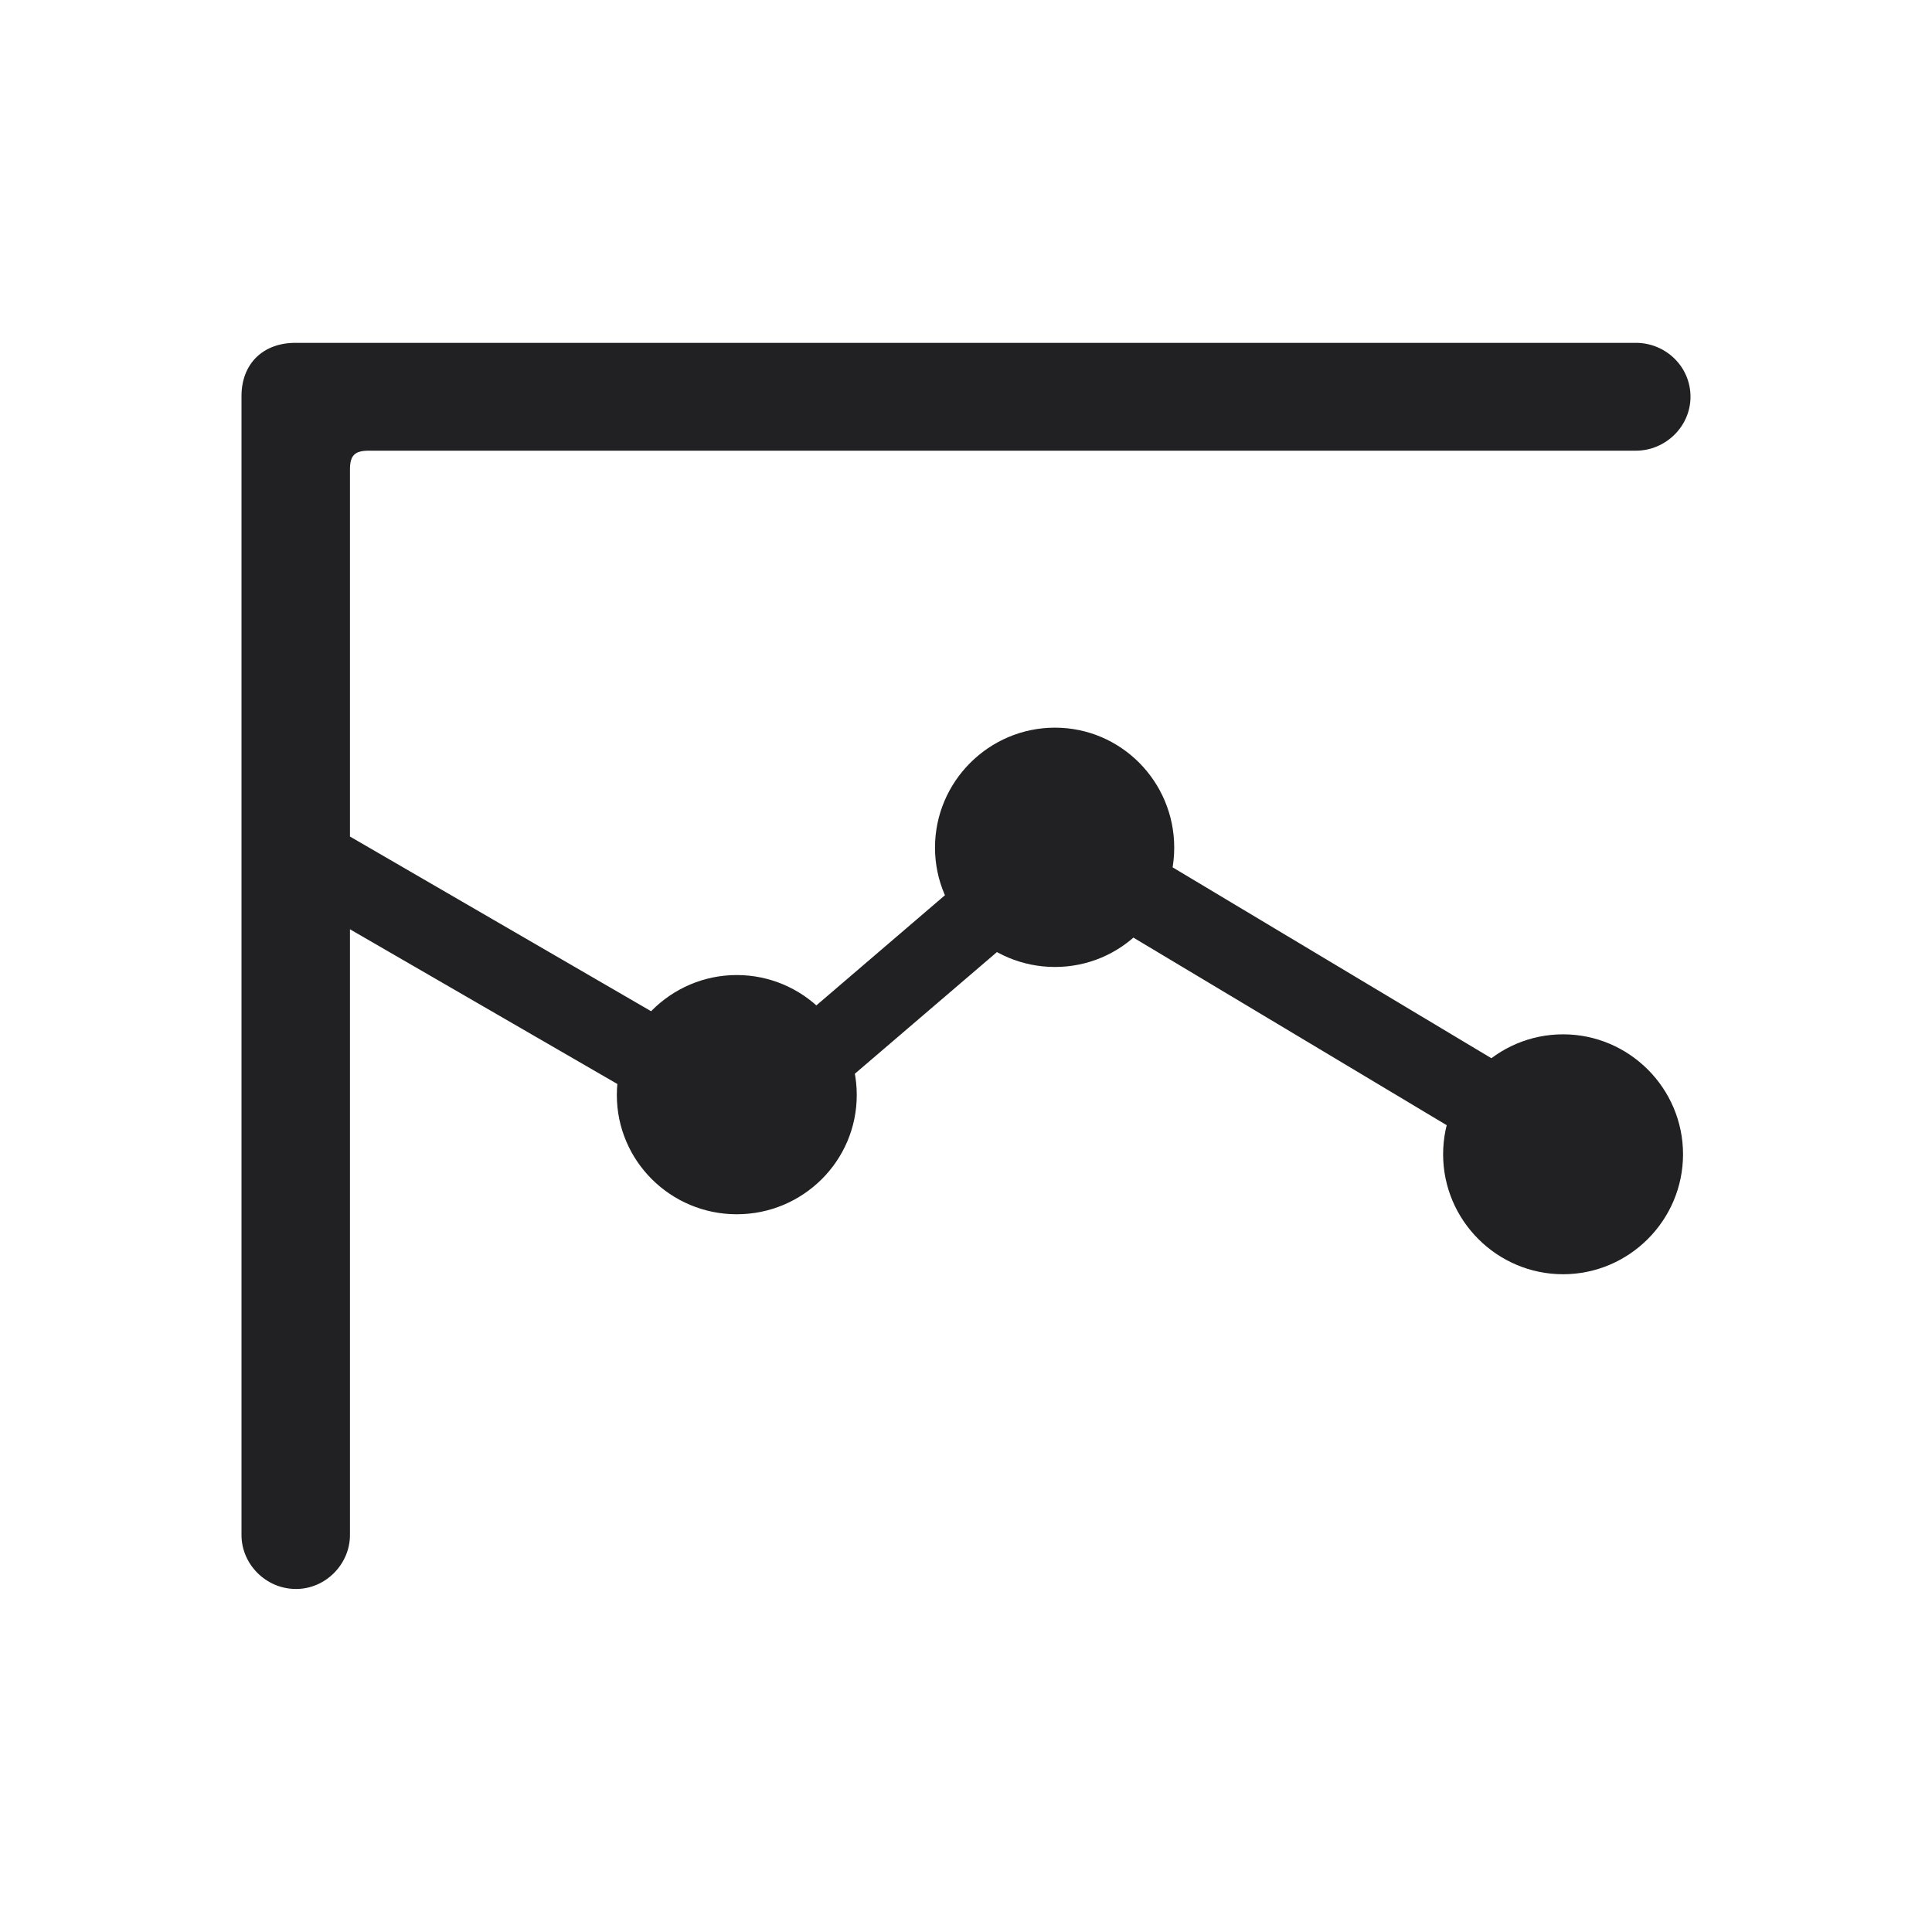
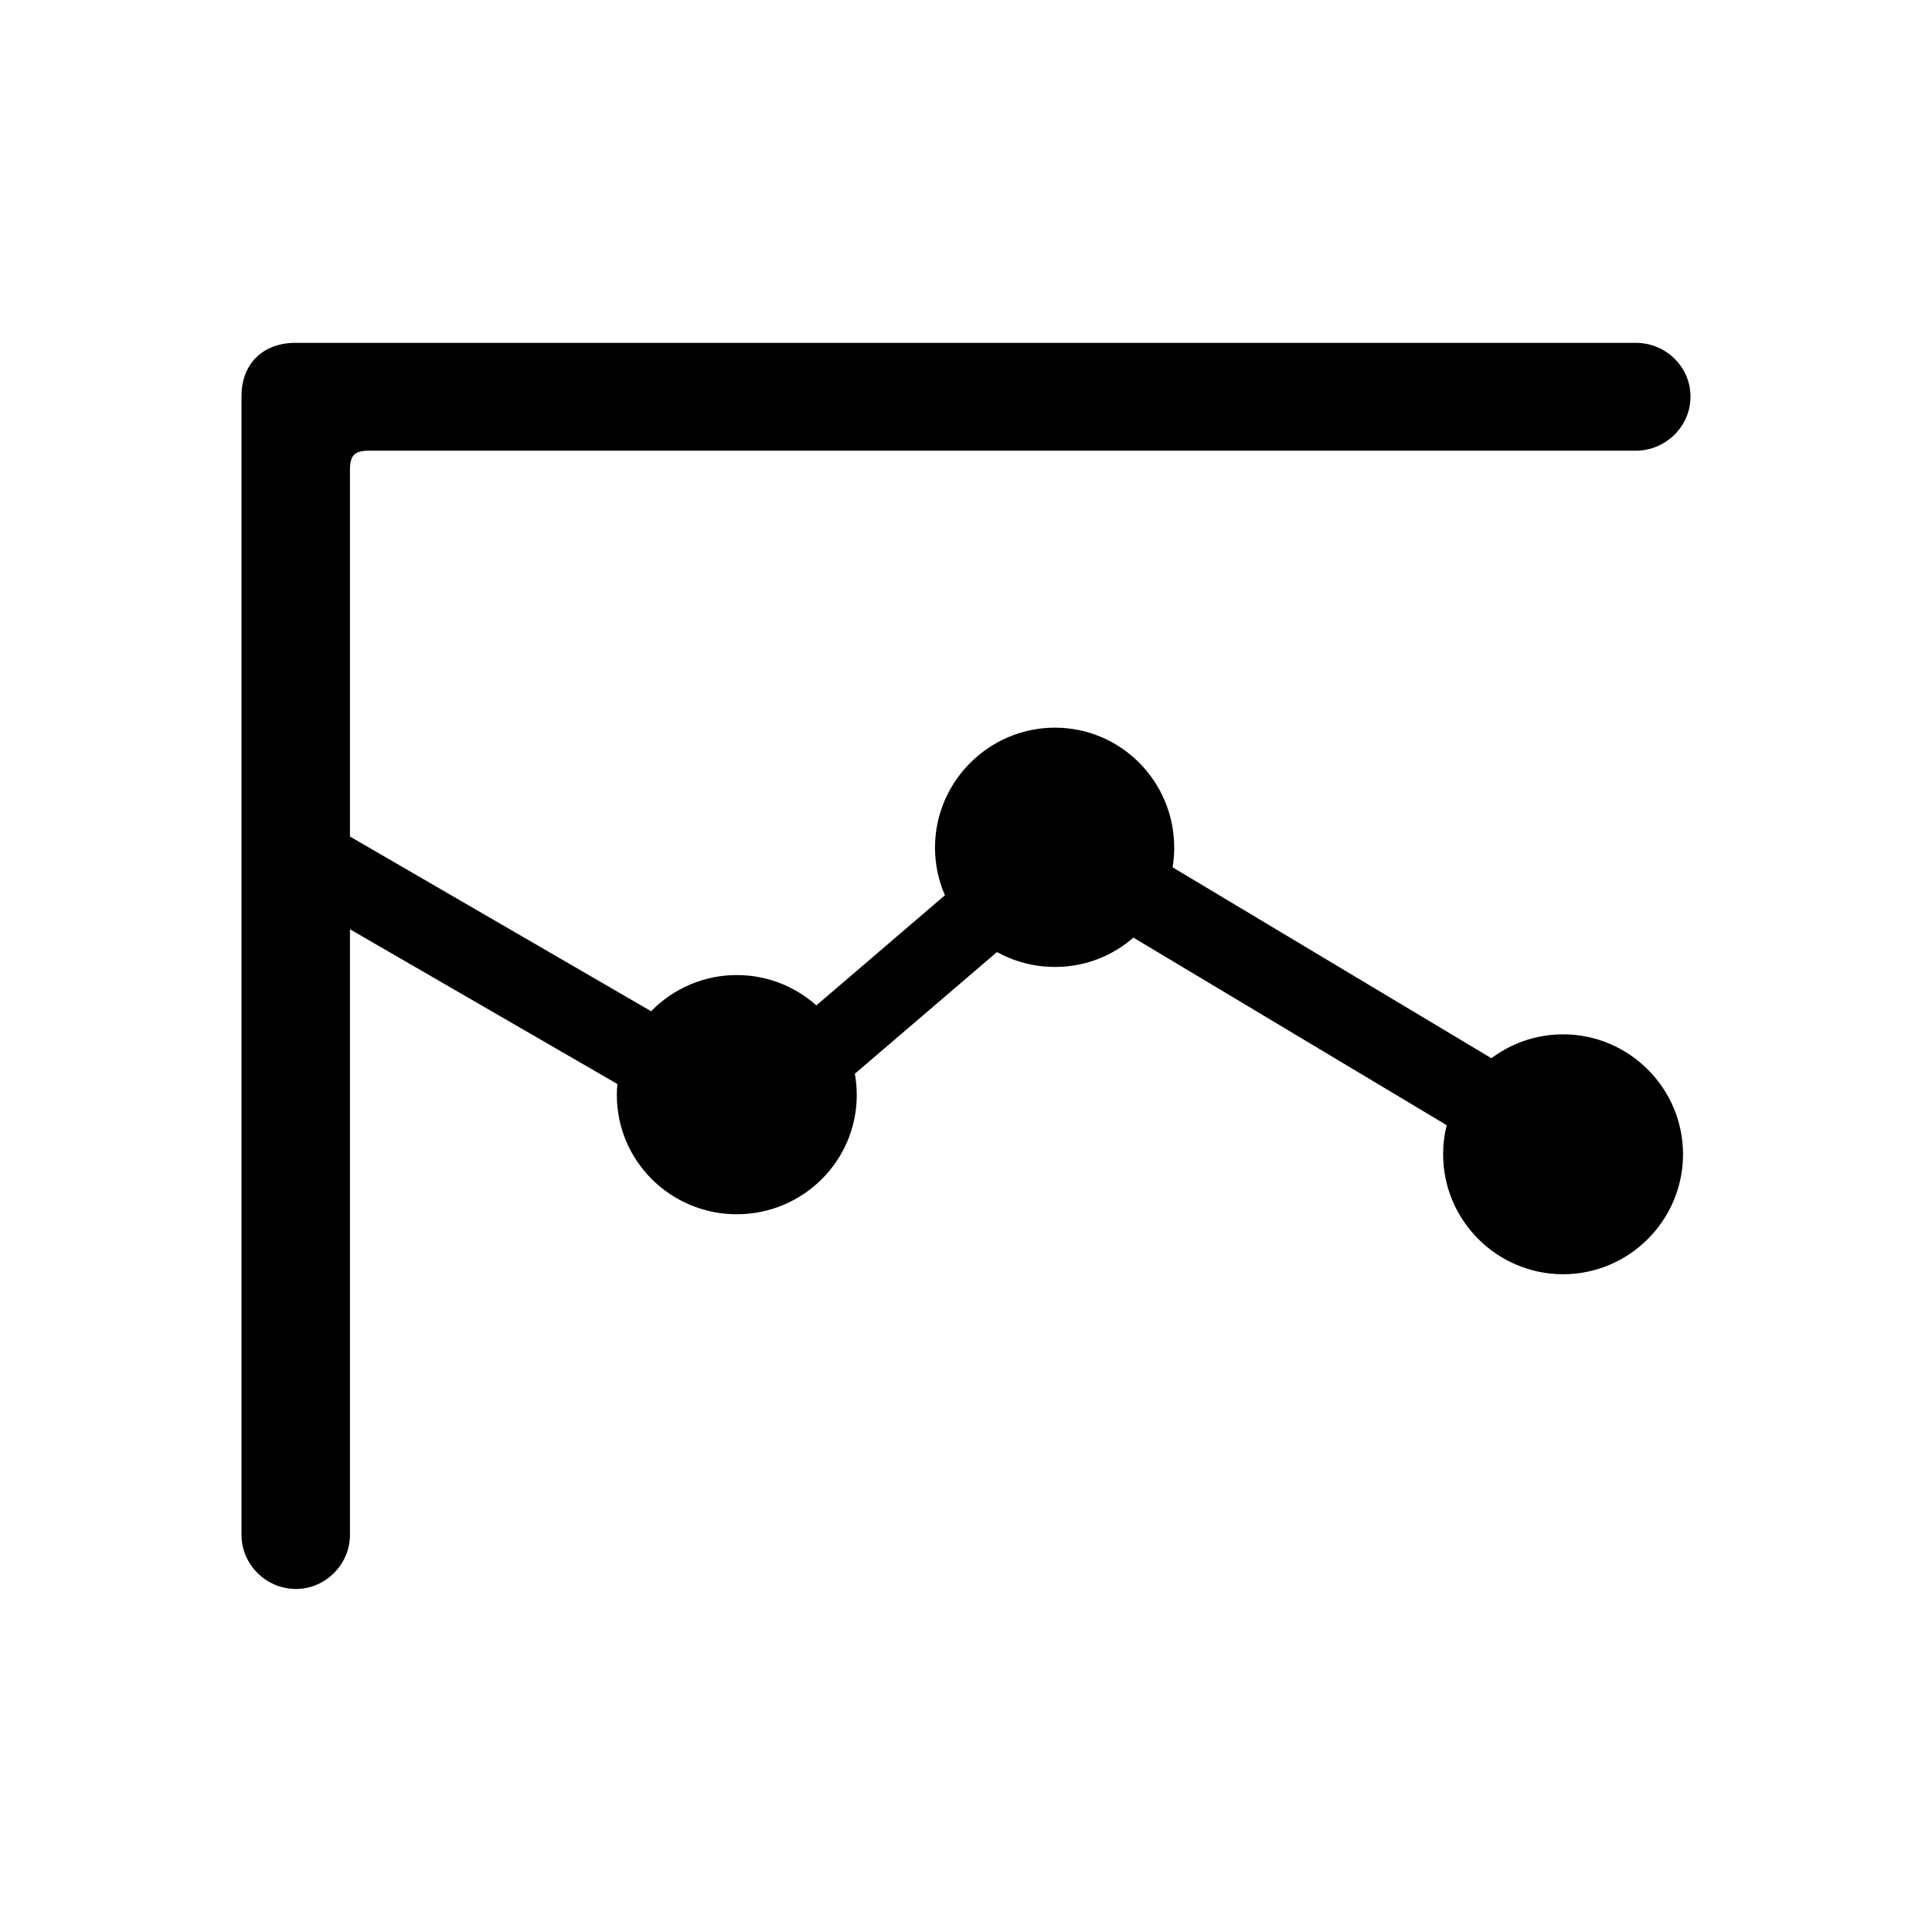
<svg xmlns="http://www.w3.org/2000/svg" preserveAspectRatio="none" overflow="visible" style="display: block;" width="22" height="22" viewBox="0 0 22 22" fill="none">
  <g id="04_monitoring 1">
-     <path id="Vector" d="M3.939 9.499L8.49 12.139L11.706 9.384C11.936 9.176 12.166 9.161 12.427 9.322L17.899 12.599C18.114 12.722 18.191 13.006 18.06 13.221C17.937 13.443 17.661 13.505 17.438 13.39L12.105 10.197L8.905 12.937C8.667 13.144 8.436 13.159 8.175 13.006L3.479 10.289C3.264 10.166 3.187 9.882 3.318 9.668C3.44 9.445 3.717 9.376 3.939 9.499ZM12.013 8.286C12.765 8.286 13.371 8.9 13.371 9.652C13.371 10.404 12.765 11.011 12.013 11.011C11.261 11.011 10.647 10.404 10.647 9.652C10.647 8.9 11.261 8.286 12.013 8.286ZM8.39 11.103C9.142 11.103 9.756 11.717 9.756 12.469C9.756 13.221 9.142 13.827 8.39 13.827C7.638 13.827 7.024 13.221 7.024 12.469C7.024 11.717 7.638 11.103 8.39 11.103ZM17.799 11.778C18.551 11.778 19.165 12.392 19.165 13.144C19.165 13.896 18.551 14.51 17.799 14.51C17.047 14.51 16.433 13.896 16.433 13.144C16.433 12.392 17.047 11.778 17.799 11.778ZM2.75 4.51C2.75 4.142 2.995 3.904 3.364 3.904H18.628C18.966 3.904 19.25 4.173 19.25 4.518C19.25 4.856 18.966 5.132 18.628 5.132H4.2C4.039 5.132 3.985 5.186 3.985 5.347V17.48C3.985 17.81 3.709 18.094 3.371 18.094C3.026 18.094 2.75 17.81 2.75 17.48V4.51Z" fill="#212123" />
+     <path id="Vector" d="M3.939 9.499L8.49 12.139L11.706 9.384C11.936 9.176 12.166 9.161 12.427 9.322L17.899 12.599C18.114 12.722 18.191 13.006 18.06 13.221C17.937 13.443 17.661 13.505 17.438 13.39L12.105 10.197L8.905 12.937C8.667 13.144 8.436 13.159 8.175 13.006L3.479 10.289C3.264 10.166 3.187 9.882 3.318 9.668C3.44 9.445 3.717 9.376 3.939 9.499ZM12.013 8.286C12.765 8.286 13.371 8.9 13.371 9.652C13.371 10.404 12.765 11.011 12.013 11.011C11.261 11.011 10.647 10.404 10.647 9.652C10.647 8.9 11.261 8.286 12.013 8.286ZM8.39 11.103C9.142 11.103 9.756 11.717 9.756 12.469C9.756 13.221 9.142 13.827 8.39 13.827C7.638 13.827 7.024 13.221 7.024 12.469C7.024 11.717 7.638 11.103 8.39 11.103ZM17.799 11.778C18.551 11.778 19.165 12.392 19.165 13.144C19.165 13.896 18.551 14.51 17.799 14.51C17.047 14.51 16.433 13.896 16.433 13.144C16.433 12.392 17.047 11.778 17.799 11.778ZM2.75 4.51C2.75 4.142 2.995 3.904 3.364 3.904H18.628C18.966 3.904 19.25 4.173 19.25 4.518C19.25 4.856 18.966 5.132 18.628 5.132H4.2C4.039 5.132 3.985 5.186 3.985 5.347V17.48C3.985 17.81 3.709 18.094 3.371 18.094C3.026 18.094 2.75 17.81 2.75 17.48V4.51Z" fill="currentColor" />
  </g>
</svg>
